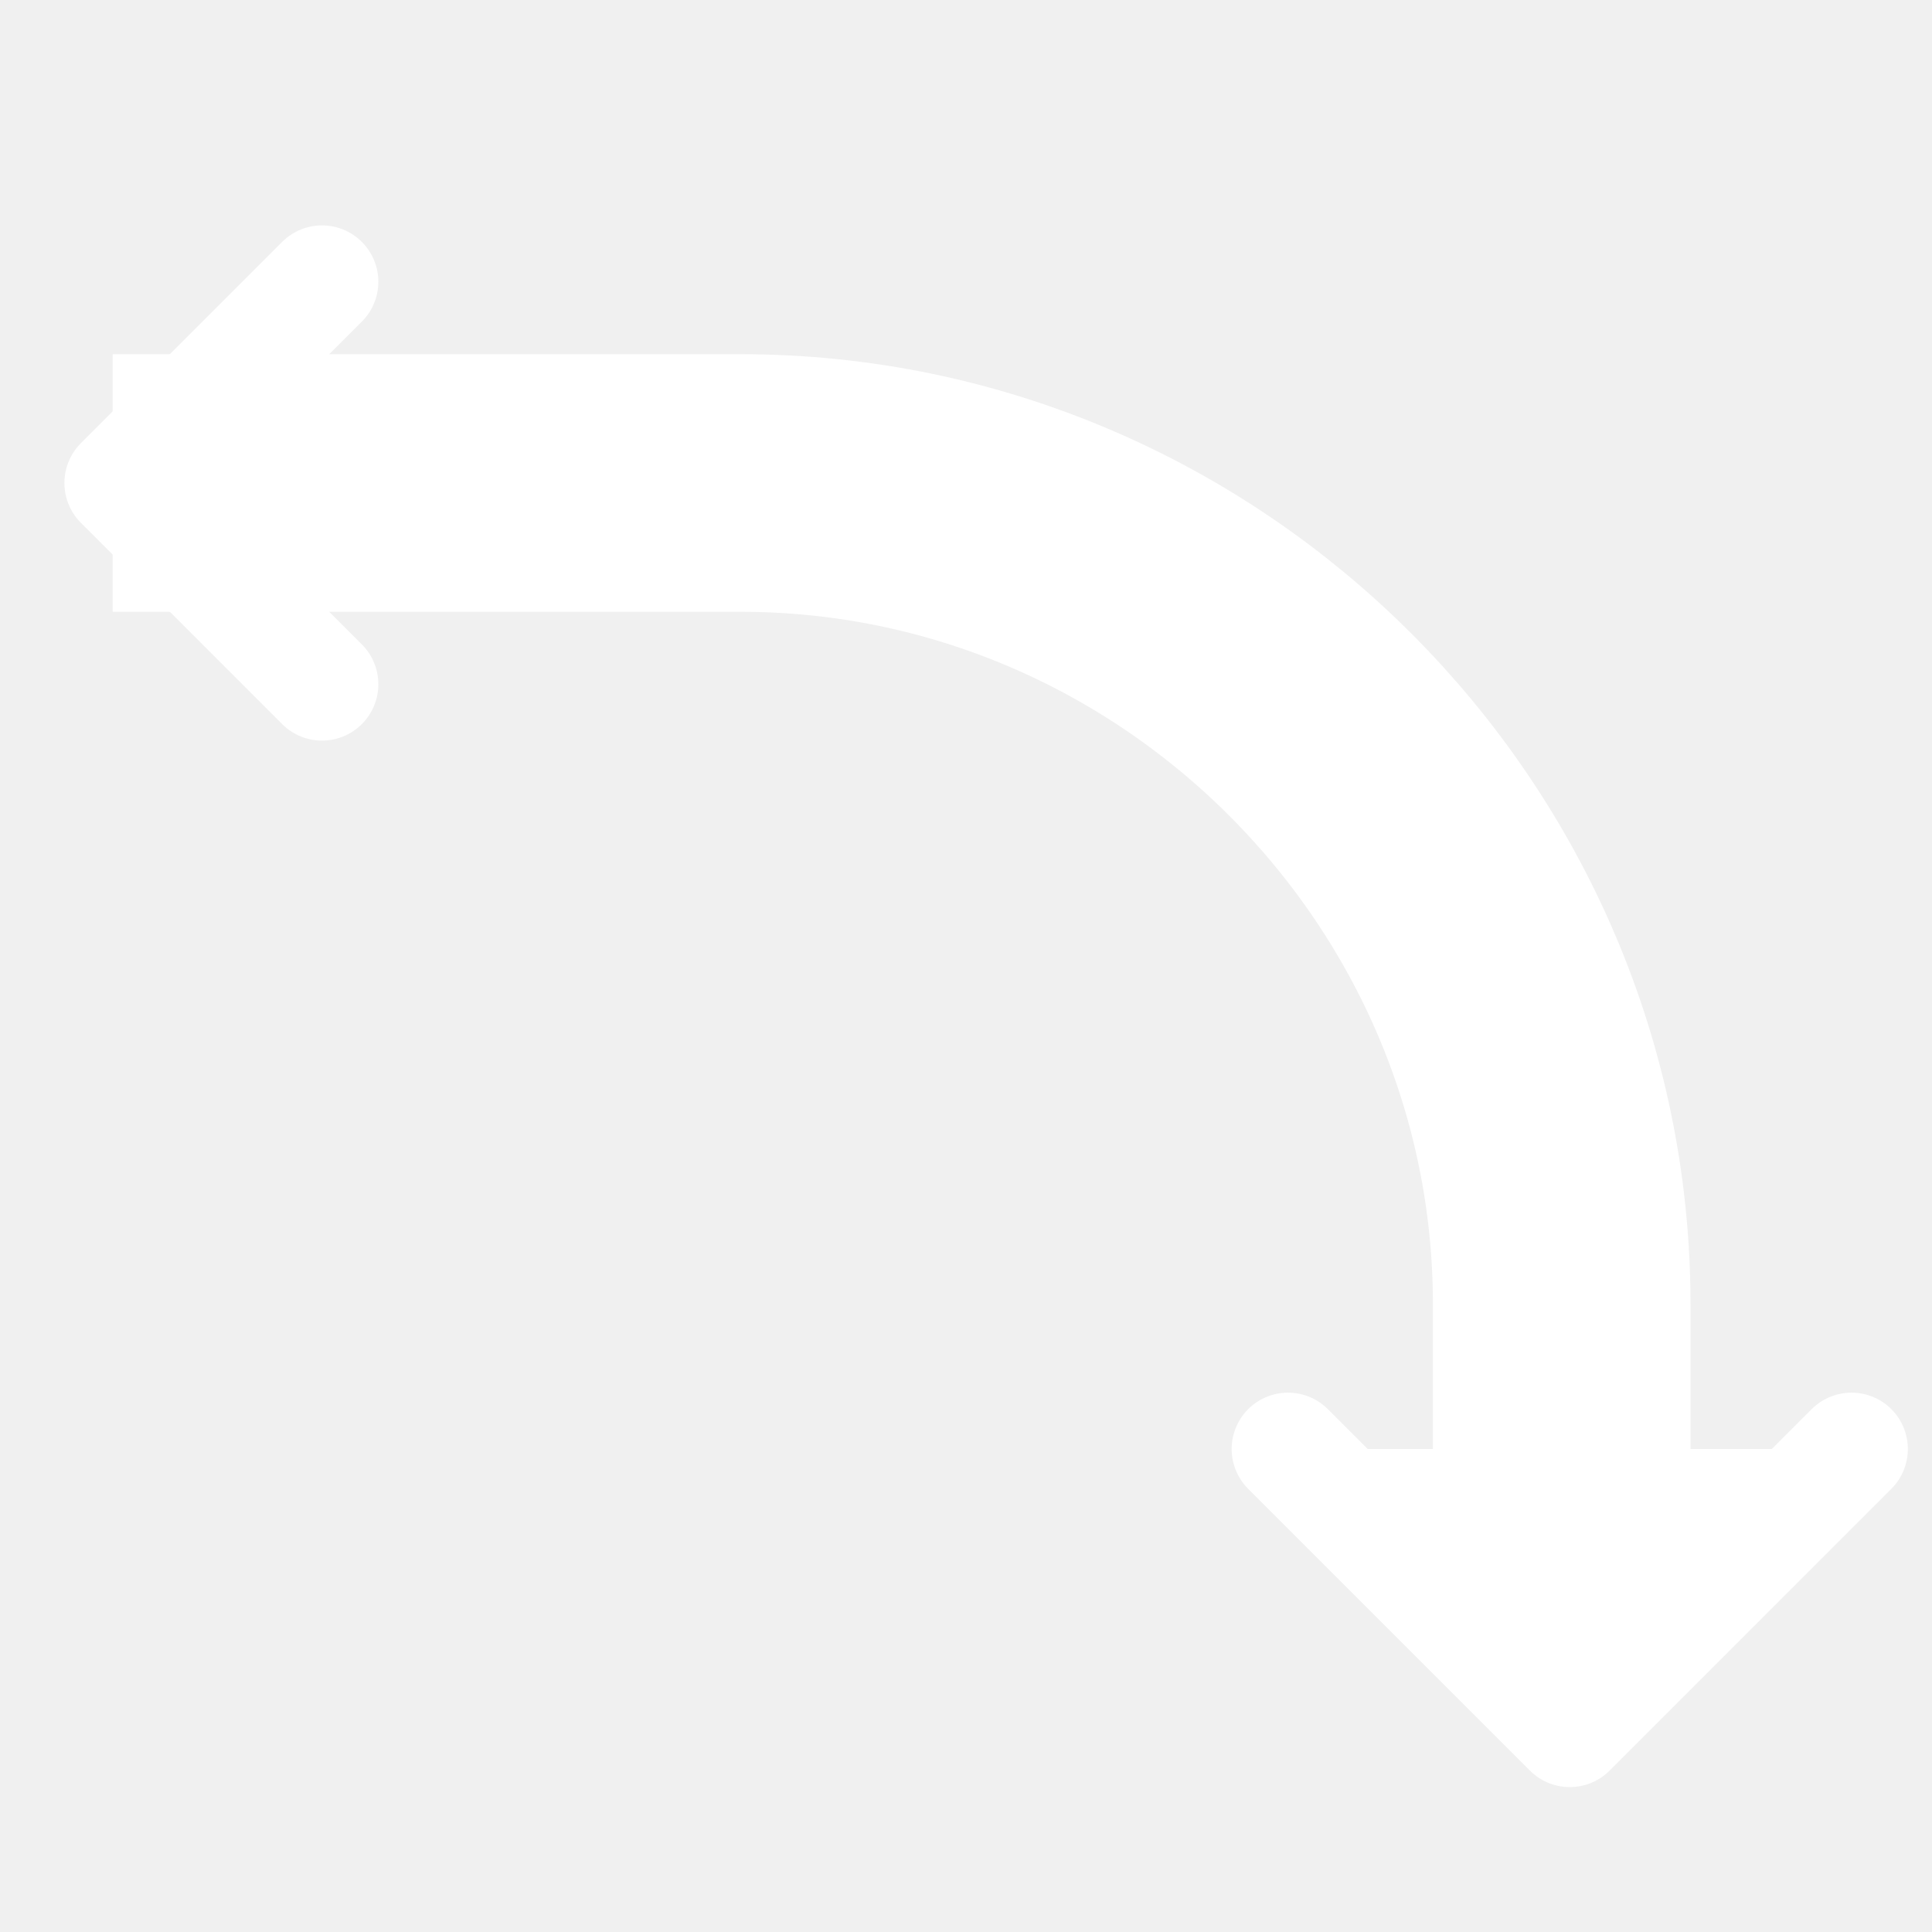
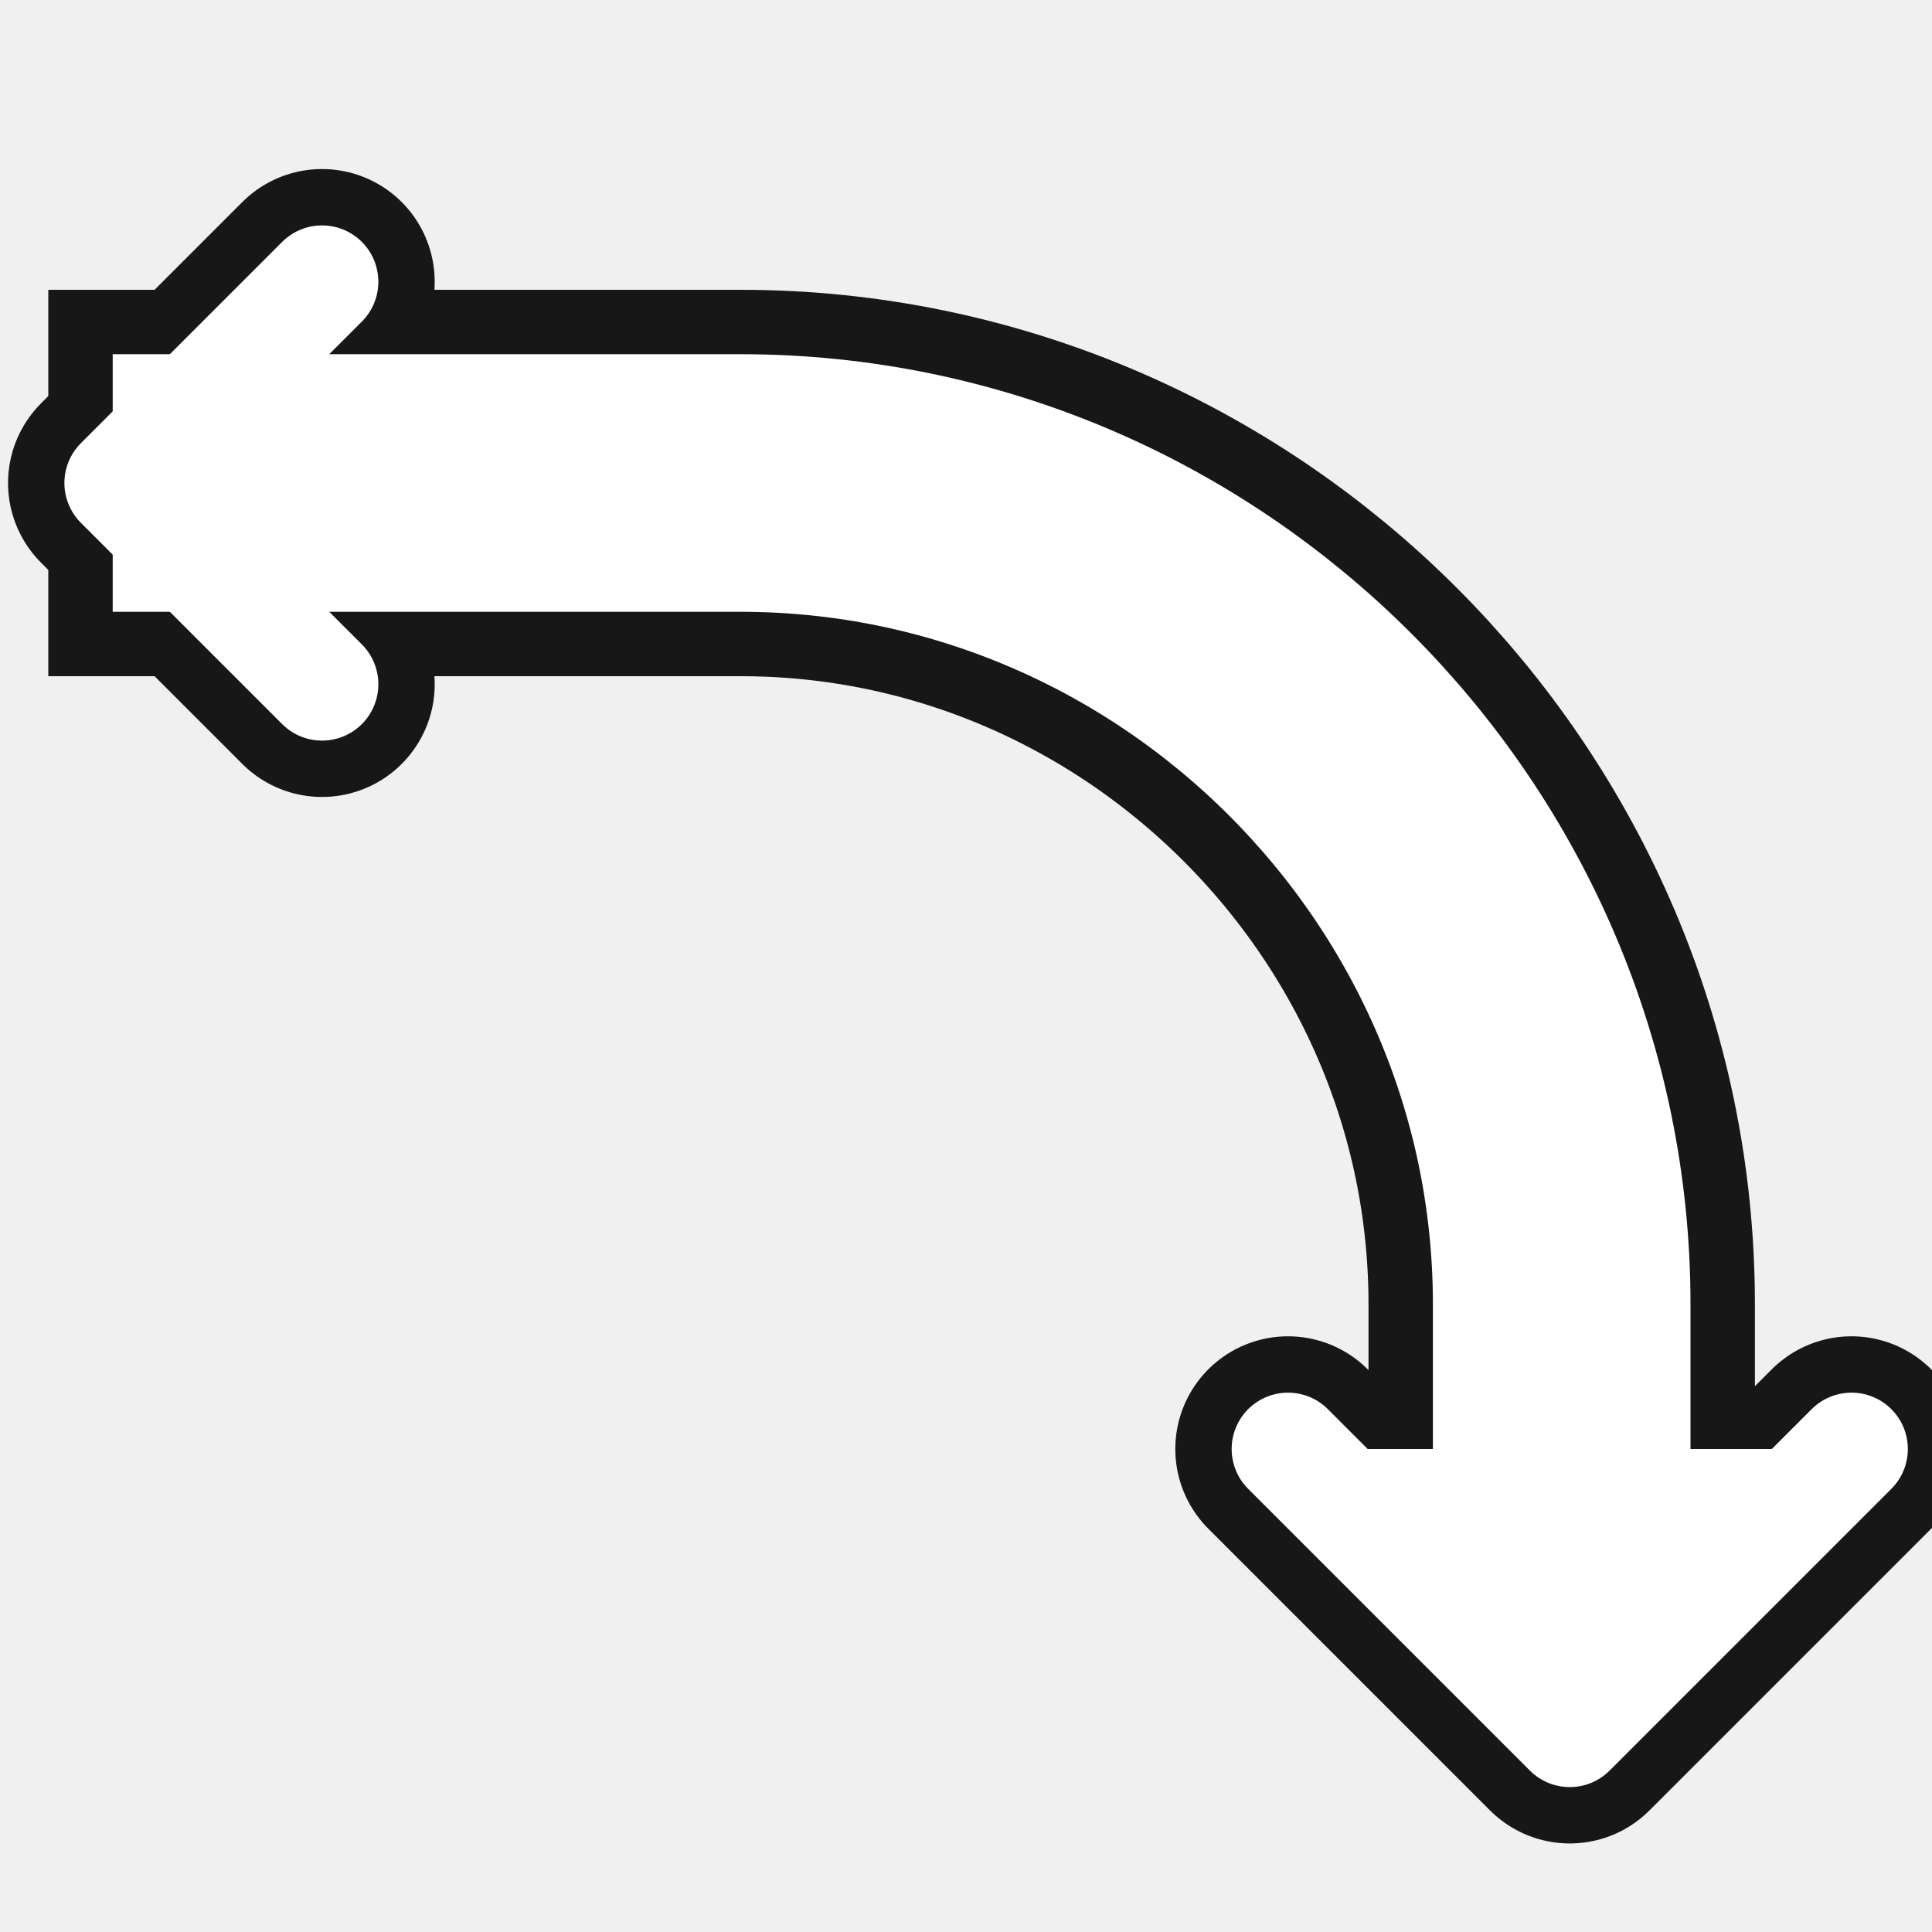
<svg xmlns="http://www.w3.org/2000/svg" width="24" height="24" viewBox="0 0 24 24" fill="none">
+   <path d="M4 8.5 1.5 6 4 3.5" fill="#171717" stroke="#171717" stroke-width="2.8" stroke-linecap="round" stroke-linejoin="round" />
+   <path d="M3 6h6.2c5.6 0 10.2 4.6 10.2 10.2V18" stroke="#171717" stroke-width="4.8" stroke-linecap="square" />
+   <path d="m16 18 3.5 3.5L23 18" fill="#171717" stroke="#171717" stroke-width="2.8" stroke-linecap="round" stroke-linejoin="round" />
  <path d="M4 8.5 1.5 6 4 3.5" fill="#fff" stroke="#fff" stroke-width="1.4" stroke-linecap="round" stroke-linejoin="round" />
  <path d="M3 6h6.2c5.6 0 10.2 4.6 10.2 10.2V18" stroke="#fff" stroke-width="3.2" stroke-linecap="square" />
  <path d="m16 18 3.5 3.5L23 18" fill="#fff" stroke="#fff" stroke-width="1.4" stroke-linecap="round" stroke-linejoin="round" />
</svg>
